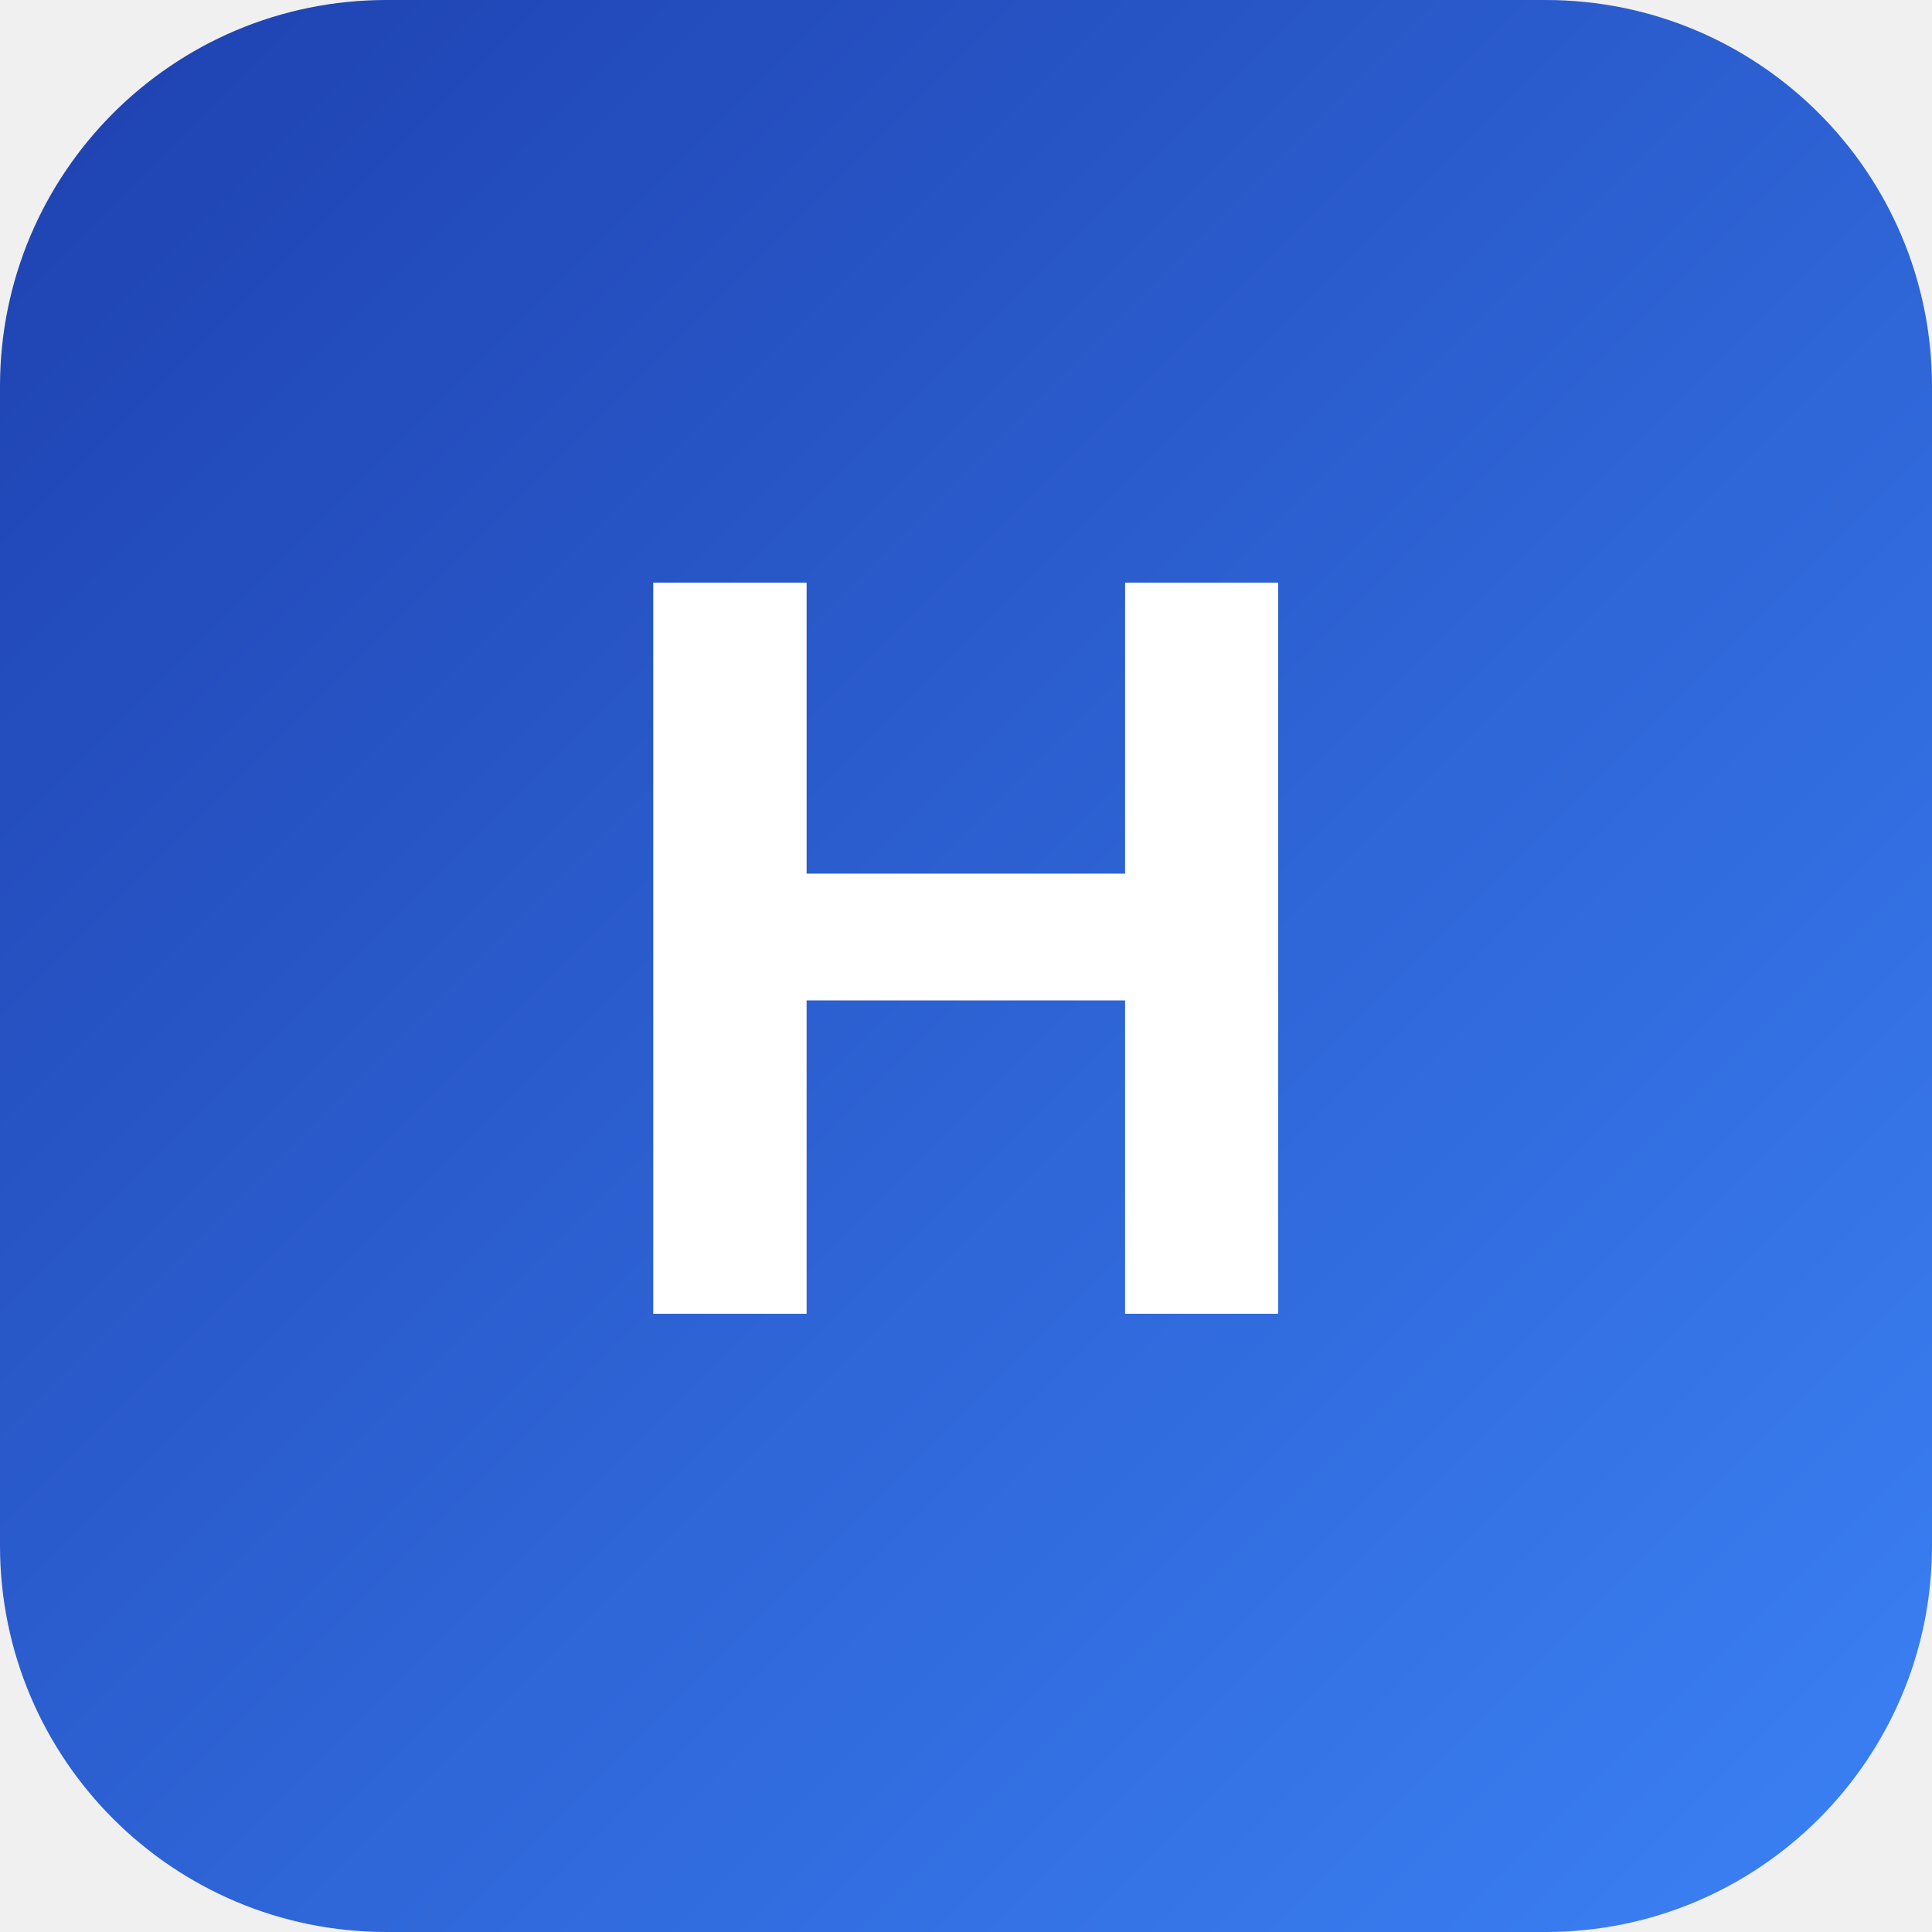
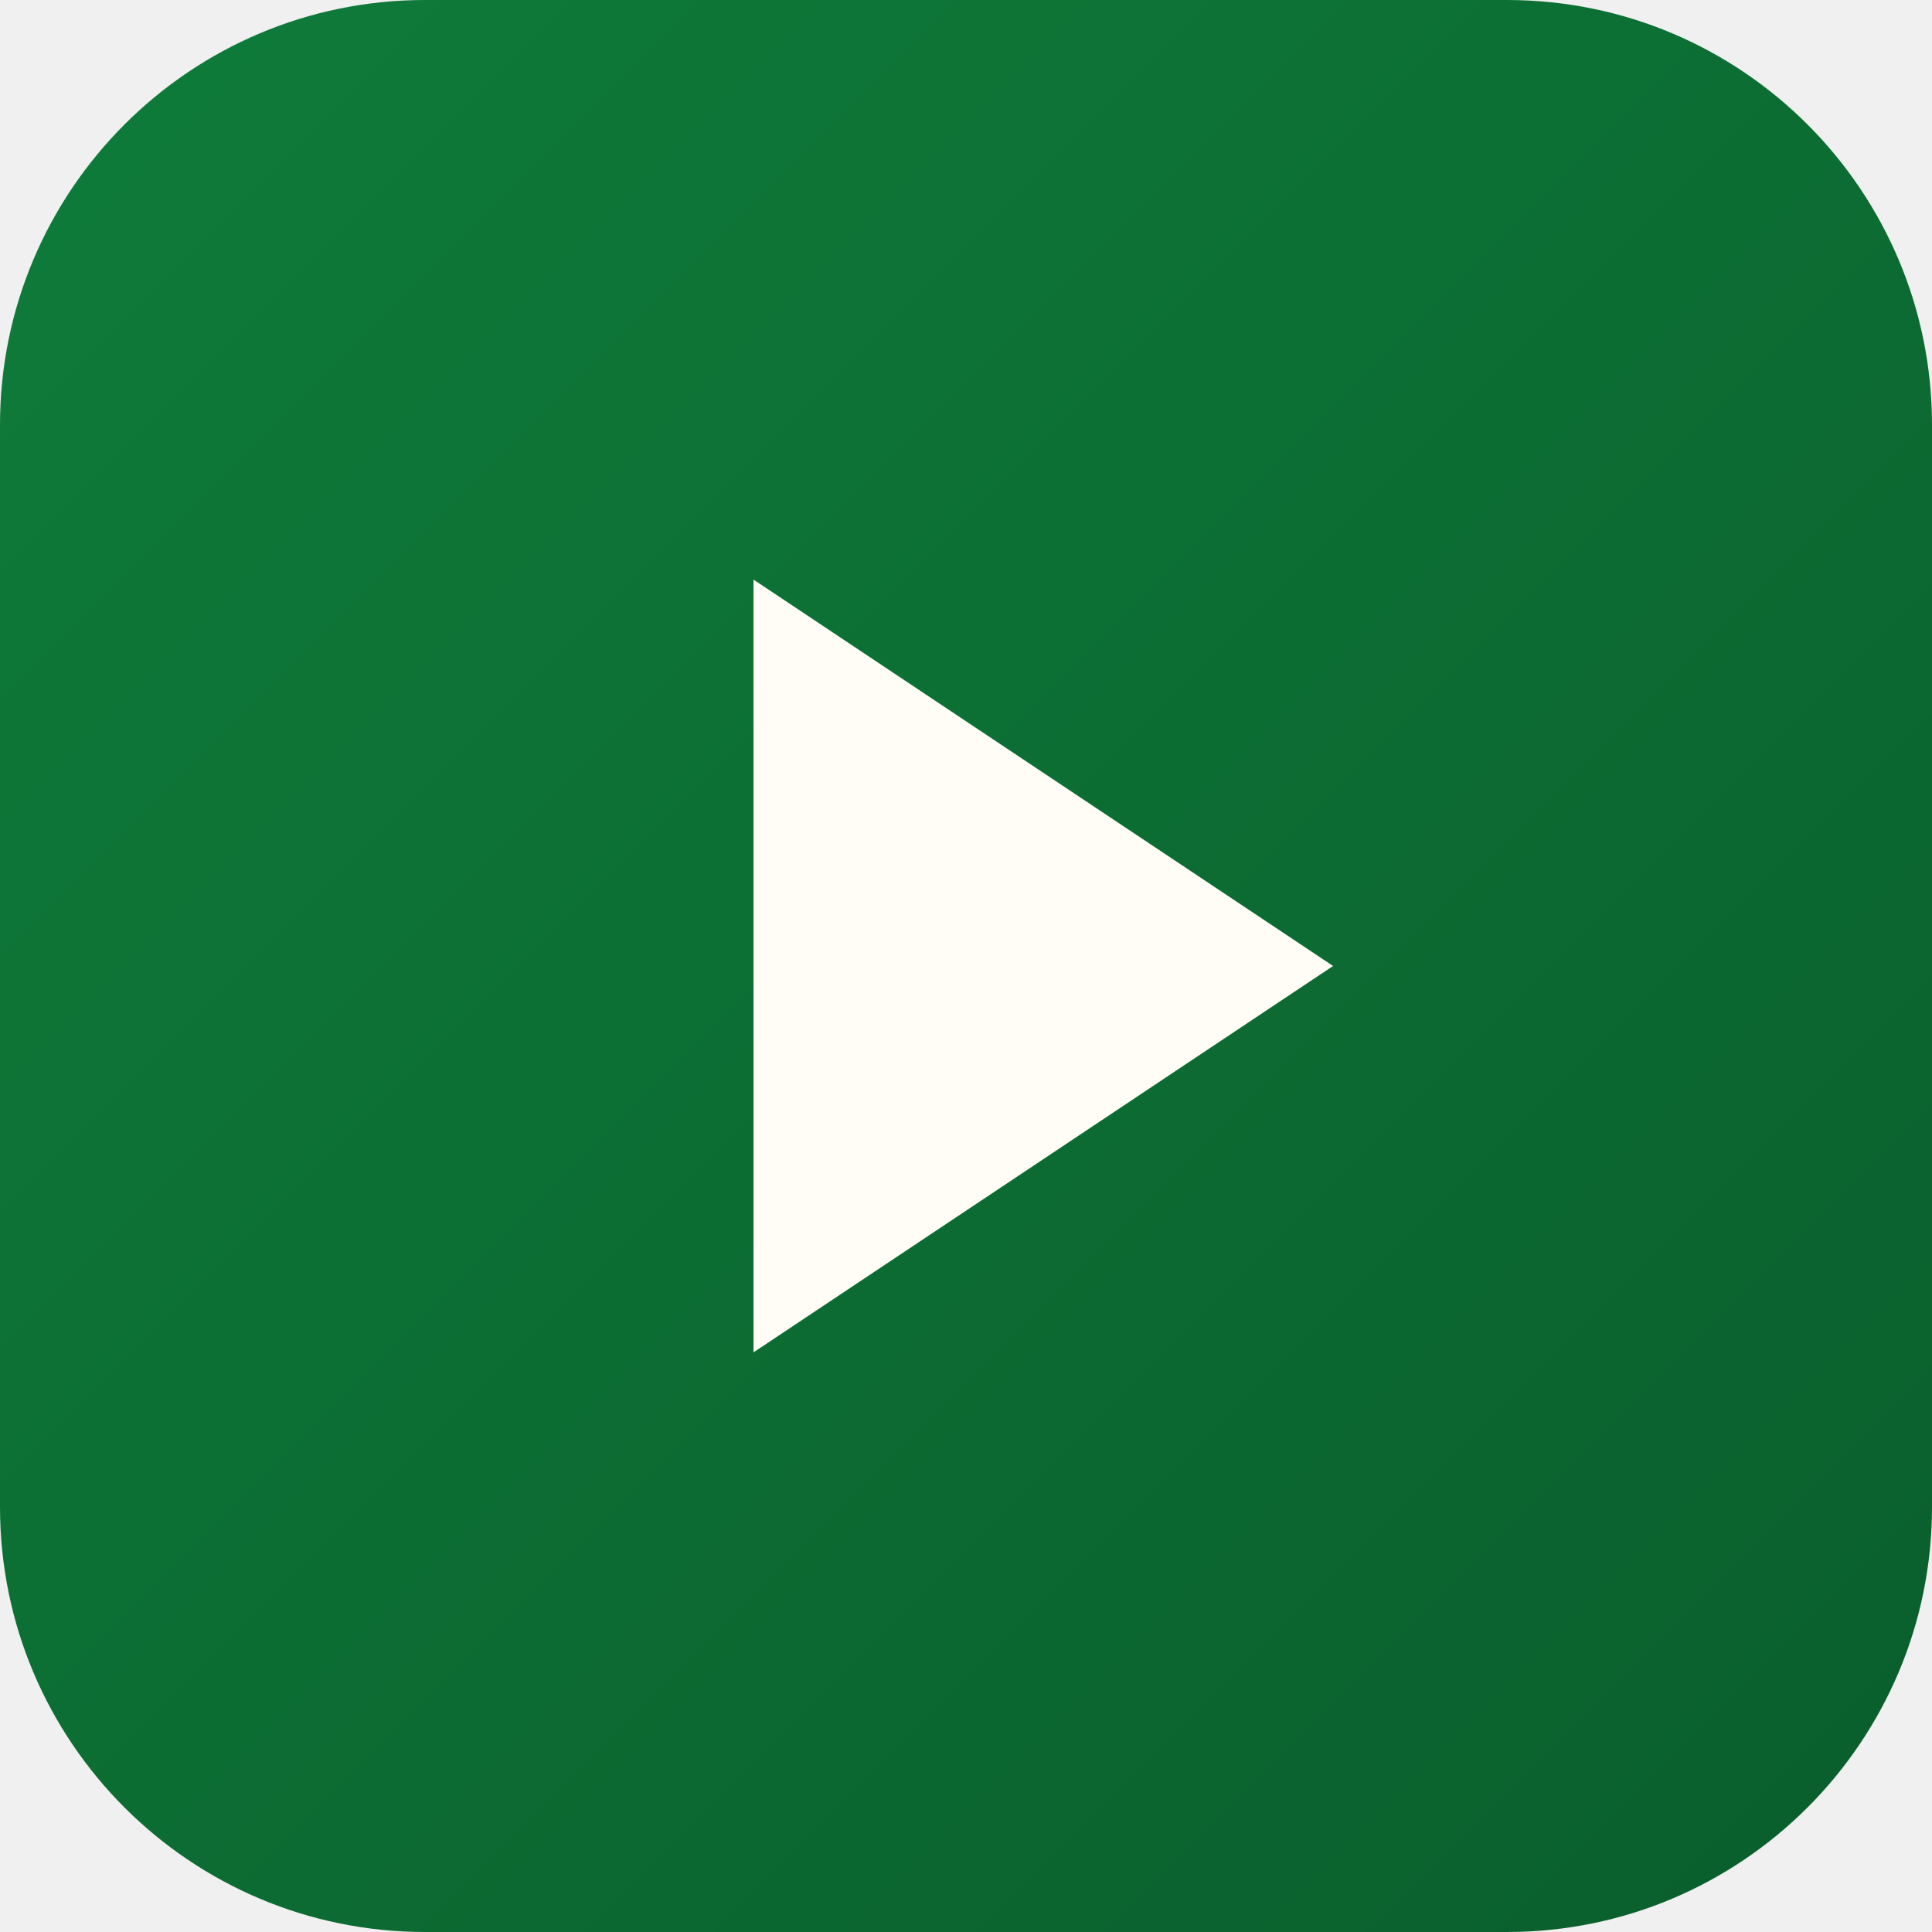
<svg xmlns="http://www.w3.org/2000/svg" viewBox="0 0 100 100">
  <defs>
-     <linearGradient id="grad" x1="0%" y1="0%" x2="100%" y2="100%">
-       <stop offset="0%" style="stop-color:#1e40af;stop-opacity:1" />
-       <stop offset="100%" style="stop-color:#3b82f6;stop-opacity:1" />
+     <linearGradient id="hmg" x1="0%" y1="0%" x2="100%" y2="100%">
+       <stop offset="0%" stop-color="#0E7C3A" />
+       <stop offset="100%" stop-color="#0A5E2C" />
    </linearGradient>
  </defs>
-   <rect width="100" height="100" rx="20" fill="url(#grad)" />
-   <text x="50" y="68" font-family="Arial,Helvetica,sans-serif" font-size="55" font-weight="bold" fill="white" text-anchor="middle">H</text>
+   <rect width="100" height="100" rx="22" fill="url(#hmg)" />
+   <polygon points="39,30 39,70 69,50" fill="#FFFDF6" />
</svg>
